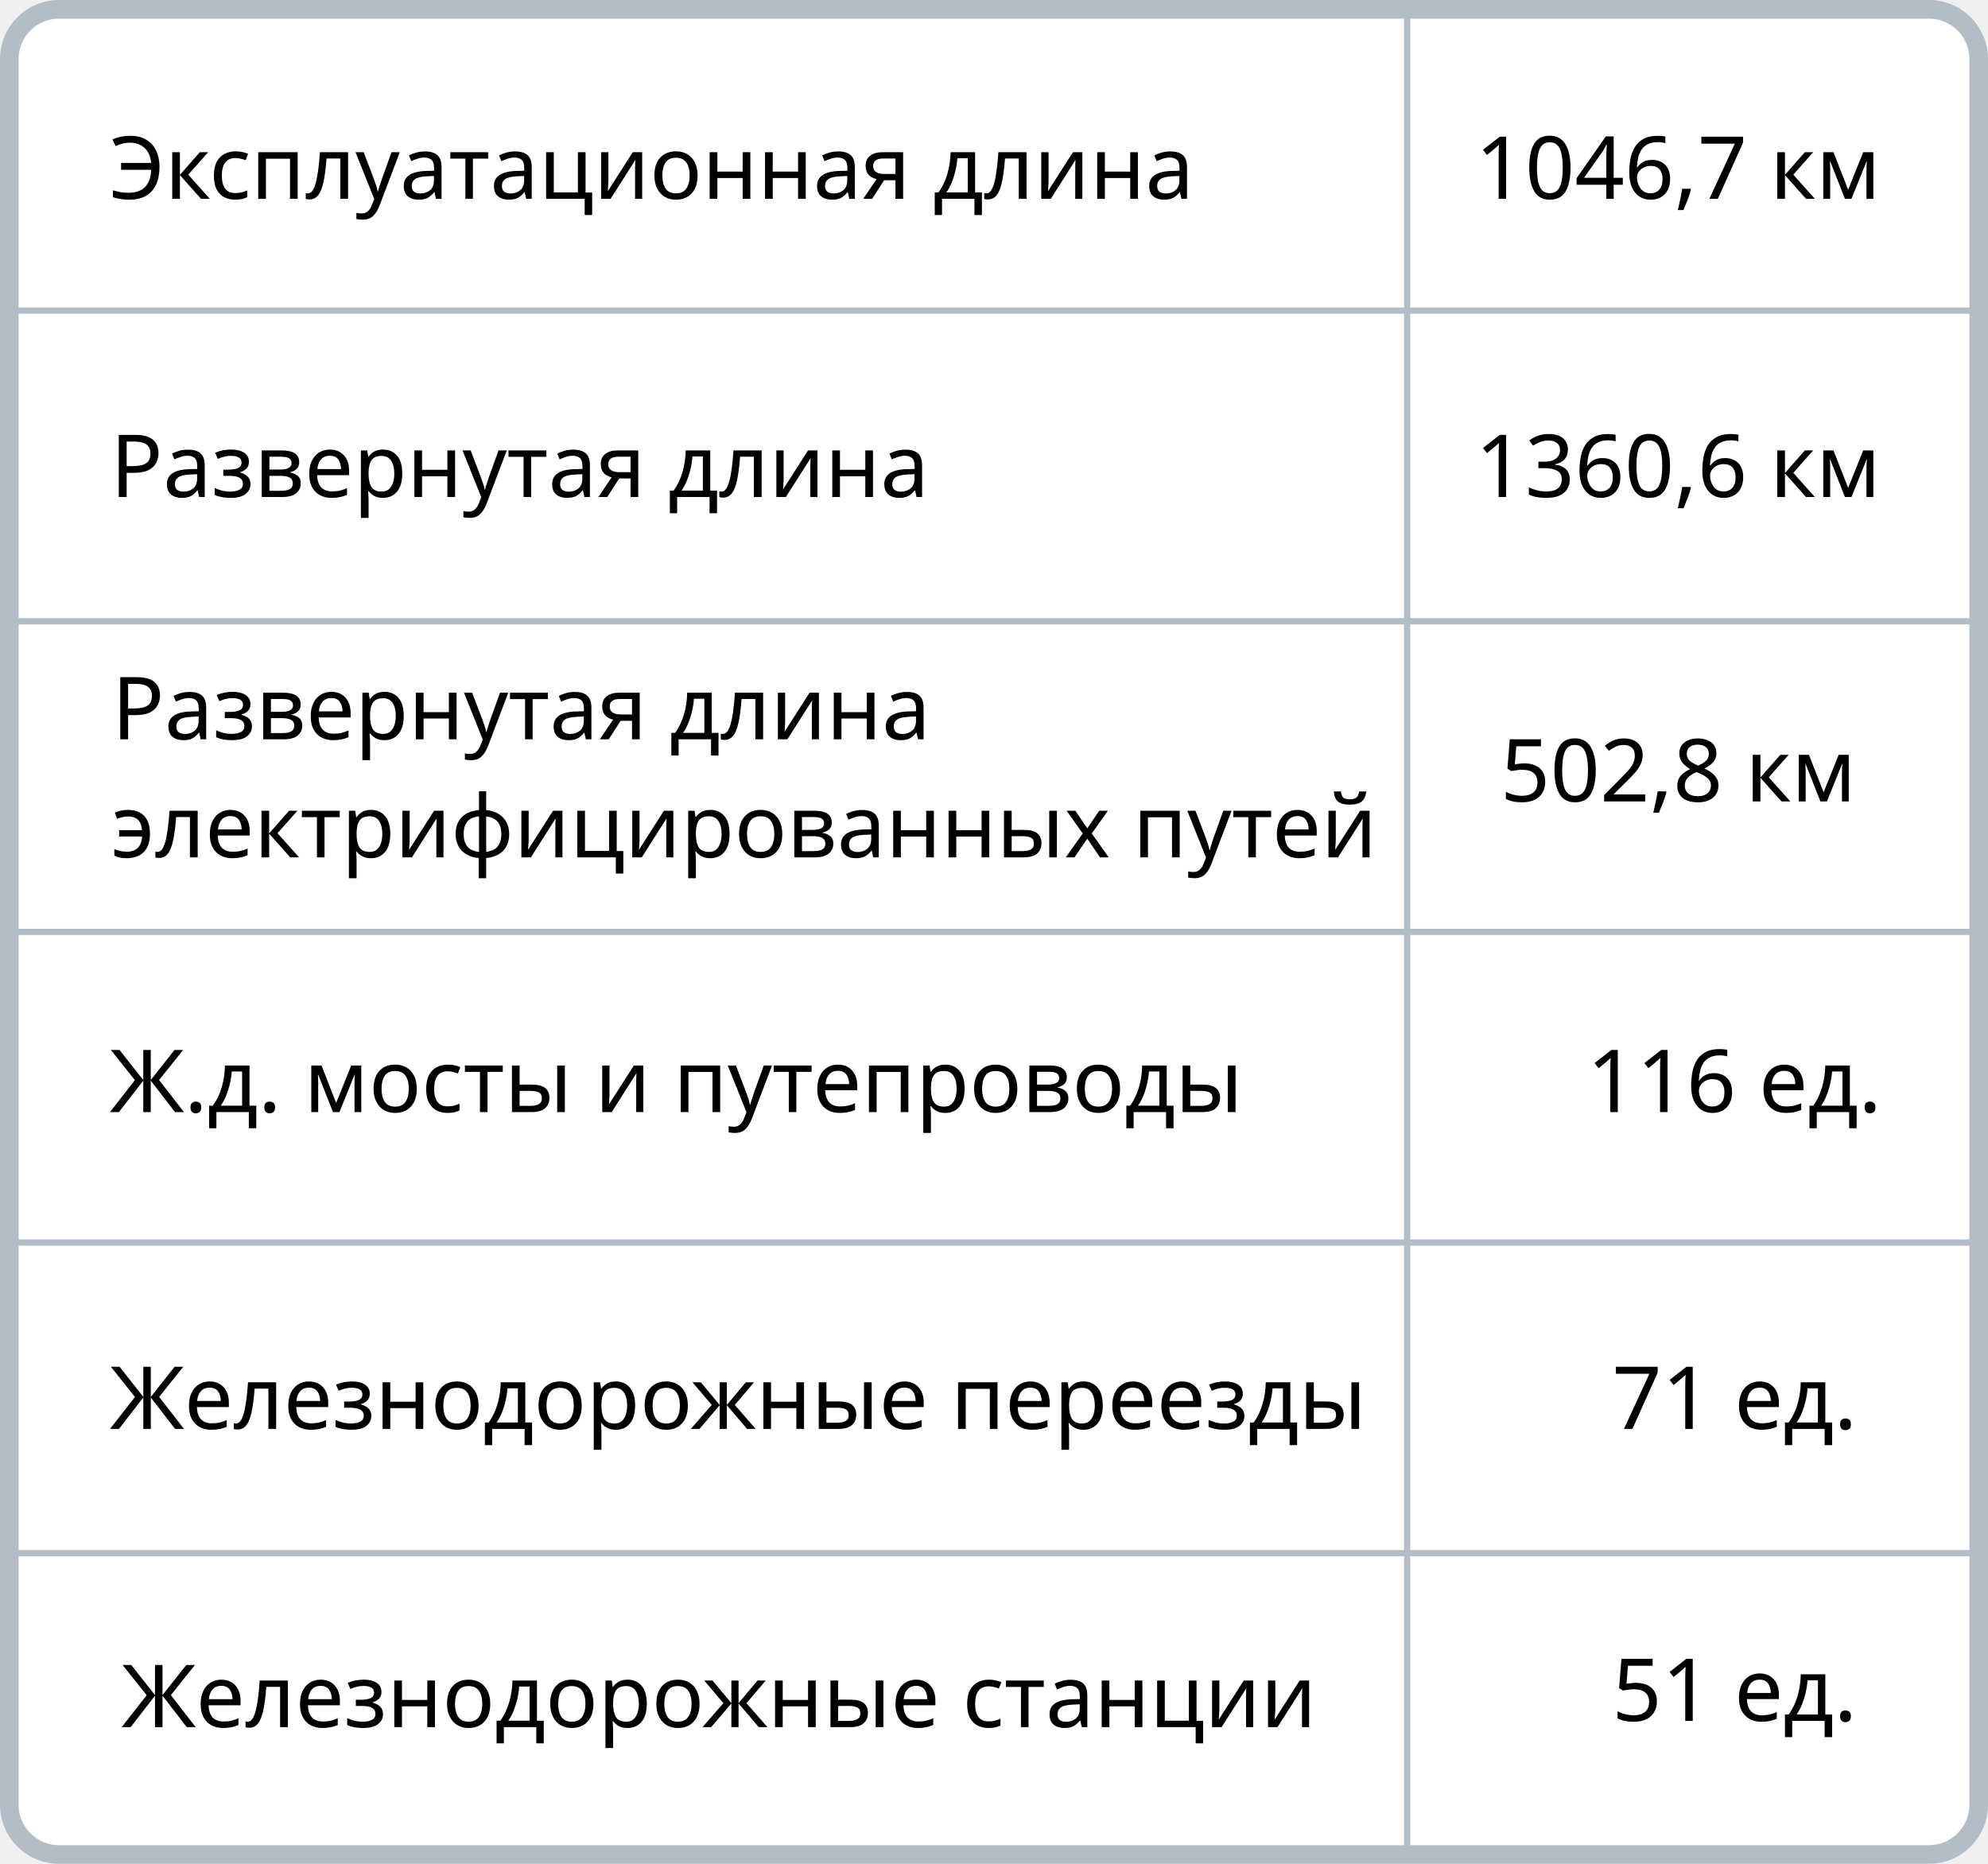
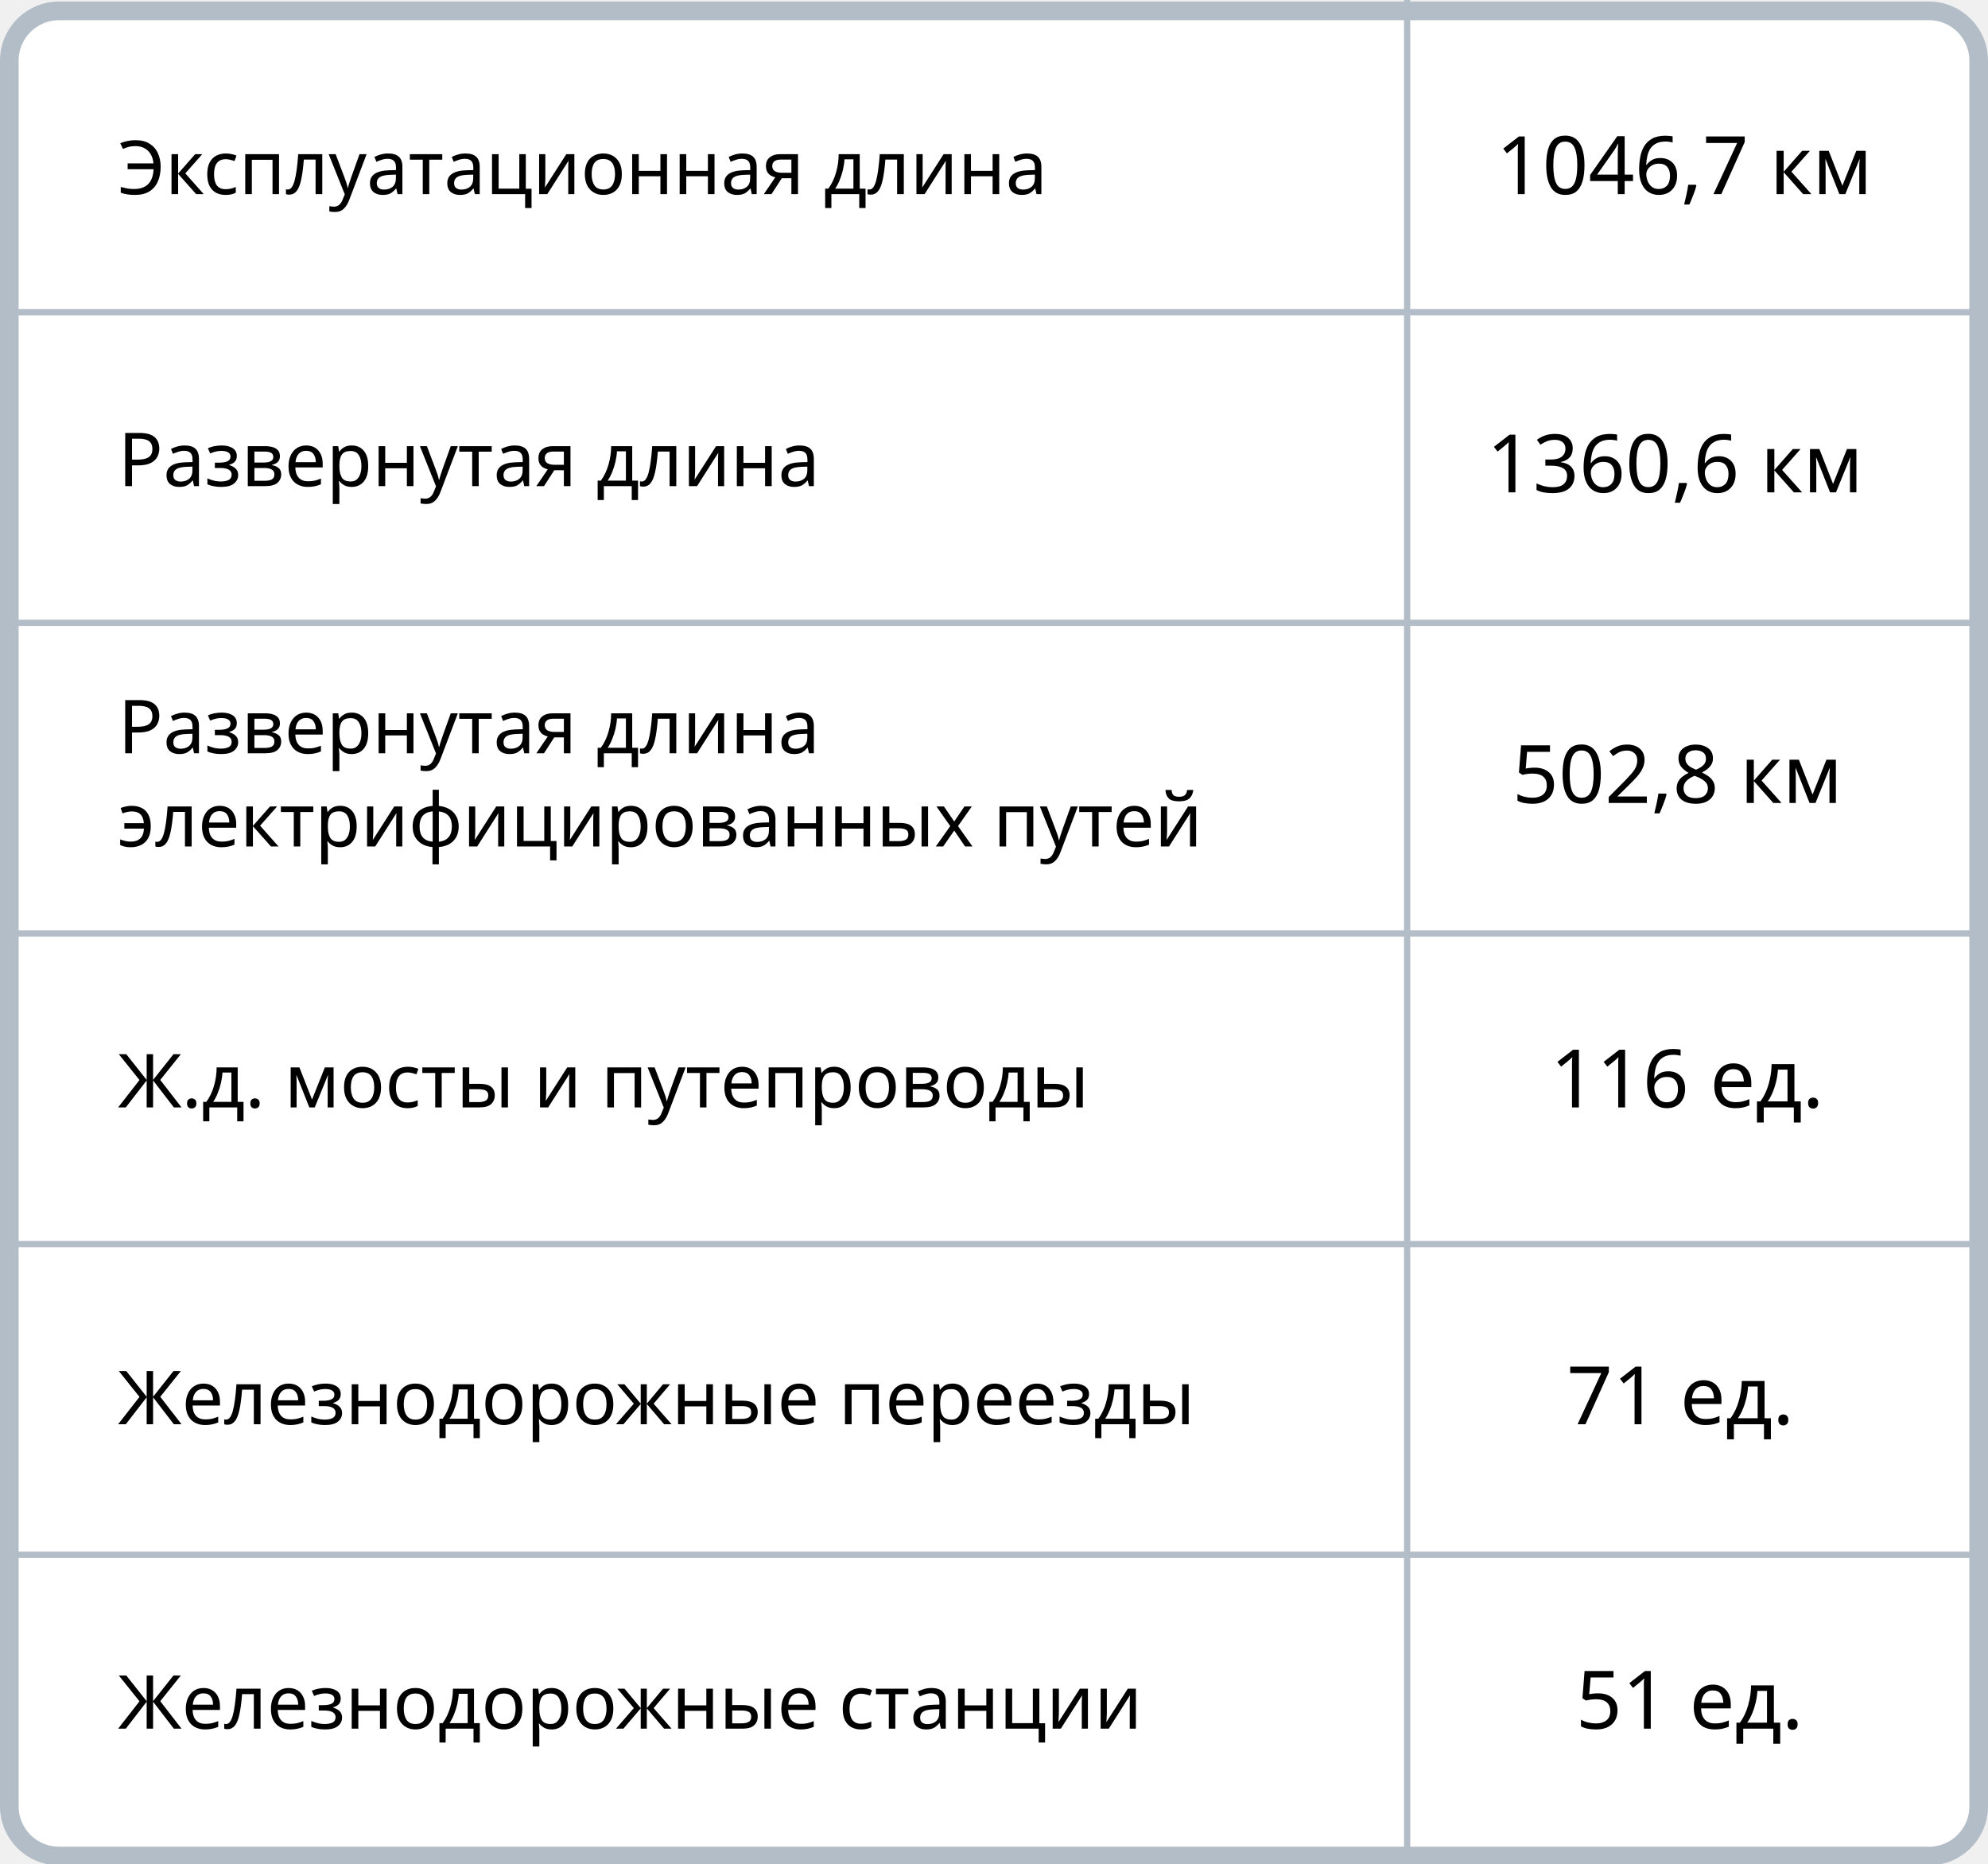
<svg xmlns="http://www.w3.org/2000/svg" width="320px" height="300px" viewBox="0 0 320 300" version="1.1">
  <g id="murm_legend_table" stroke="none" stroke-width="1" fill="none" fill-rule="evenodd">
-     <rect id="Rectangle" stroke="#B3BDC7" stroke-width="3" fill="#FFFFFF" x="1.5" y="1.5" width="317" height="297" rx="8" />
-     <text id="51-ед." font-family="AvenirNext-Regular, Avenir Next" font-size="14" font-weight="normal" fill="#000000">
-       <tspan x="259.498" y="277">51 ед.</tspan>
+     <rect id="Rectangle" stroke="#B3BDC7" stroke-width="3" fill="#FFFFFF" x="1.5" y="1.75" width="317" height="297" rx="8" />
+     <text id="Железнодорожные-стан" font-family="Verdana" font-size="12" font-weight="normal" fill="#000000">
+       <tspan x="19" y="278.25">Железнодорожные станции  </tspan>
    </text>
-     <text id="71-ед." font-family="AvenirNext-Regular, Avenir Next" font-size="14" font-weight="normal" fill="#000000">
-       <tspan x="259.498" y="230">71 ед.</tspan>
+     <text id="Железнодорожные-пере" font-family="Verdana" font-size="12" font-weight="normal" fill="#000000">
+       <tspan x="19" y="229.25">Железнодорожные переезды  </tspan>
    </text>
-     <text id="116-ед." font-family="AvenirNext-Regular, Avenir Next" font-size="14" font-weight="normal" fill="#000000">
-       <tspan x="255.438" y="179">116 ед.</tspan>
+     <text id="Ж.д.-мосты-и-путепро" font-family="Verdana" font-size="12" font-weight="normal" fill="#000000">
+       <tspan x="19" y="178.25">Ж.д. мосты и путепроводы  </tspan>
    </text>
-     <text id="502,8-км" font-family="AvenirNext-Regular, Avenir Next" font-size="14" font-weight="normal" fill="#000000">
-       <tspan x="241.524" y="129">502,8 км</tspan>
+     <text id="Развернутая-длина-эл" font-family="Verdana" font-size="12" font-weight="normal" fill="#000000">
+       <tspan x="19" y="121.25">Развернутая длина </tspan>
+       <tspan x="19" y="136.25">электрифицированных путей  </tspan>
    </text>
-     <text id="1360,6-км" font-family="AvenirNext-Regular, Avenir Next" font-size="14" font-weight="normal" fill="#000000">
-       <tspan x="237.464" y="80">1360,6 км</tspan>
+     <text id="Развернутая-длина" font-family="Verdana" font-size="12" font-weight="normal" fill="#000000">
+       <tspan x="19" y="78.25">Развернутая длина  </tspan>
    </text>
-     <text id="Железнодорожные-стан" font-family="AvenirNext-Regular, Avenir Next" font-size="14" font-weight="normal" fill="#000000">
-       <tspan x="19.578" y="278">Железнодорожные станции  </tspan>
+     <text id="Эксплуатационная-дли" font-family="Verdana" font-size="12" font-weight="normal" fill="#000000">
+       <tspan x="19" y="31.25">Эксплуатационная длина  </tspan>
    </text>
-     <text id="Железнодорожные-пере" font-family="AvenirNext-Regular, Avenir Next" font-size="14" font-weight="normal" fill="#000000">
-       <tspan x="17.695" y="230">Железнодорожные переезды  </tspan>
+     <text id="51-ед." font-family="Verdana" font-size="13" font-weight="normal" fill="#000000">
+       <tspan x="253.673" y="278.25">51 ед.</tspan>
    </text>
-     <text id="Ж.д.-мосты-и-путепро" font-family="AvenirNext-Regular, Avenir Next" font-size="14" font-weight="normal" fill="#000000">
-       <tspan x="17.689" y="179">Ж.д. мосты и путепроводы  </tspan>
+     <text id="71-ед." font-family="Verdana" font-size="13" font-weight="normal" fill="#000000">
+       <tspan x="252.173" y="229.25">71 ед.</tspan>
    </text>
-     <text id="Развернутая-длина-эл" font-family="AvenirNext-Regular, Avenir Next" font-size="14" font-weight="normal" fill="#000000">
-       <tspan x="18" y="119">Развернутая длина </tspan>
-       <tspan x="18" y="138">электрифицированных путей  </tspan>
+     <text id="116-ед." font-family="Verdana" font-size="13" font-weight="normal" fill="#000000">
+       <tspan x="249.541" y="178.25">116 ед.</tspan>
    </text>
-     <text id="Развернутая-длина" font-family="AvenirNext-Regular, Avenir Next" font-size="14" font-weight="normal" fill="#000000">
-       <tspan x="17.763" y="80">Развернутая длина  </tspan>
+     <text id="502,8-км" font-family="Verdana" font-size="13" font-weight="normal" fill="#000000">
+       <tspan x="243.448" y="129.25">502,8 км</tspan>
    </text>
-     <text id="Эксплуатационная-дли" font-family="AvenirNext-Regular, Avenir Next" font-size="14" font-weight="normal" fill="#000000">
-       <tspan x="17.676" y="32">Эксплуатационная длина  </tspan>
+     <text id="1360,6-км" font-family="Verdana" font-size="13" font-weight="normal" fill="#000000">
+       <tspan x="239.316" y="79.25">1360,6 км</tspan>
    </text>
-     <line x1="0" y1="50" x2="320" y2="50" id="Path-141" stroke="#B3BDC7" />
-     <line x1="0" y1="100" x2="320" y2="100" id="Path-141" stroke="#B3BDC7" />
-     <line x1="0" y1="150" x2="320" y2="150" id="Path-141" stroke="#B3BDC7" />
-     <line x1="0" y1="200" x2="320" y2="200" id="Path-141" stroke="#B3BDC7" />
-     <line x1="0" y1="250" x2="320" y2="250" id="Path-141" stroke="#B3BDC7" />
-     <text id="1046,7-км" font-family="AvenirNext-Regular, Avenir Next" font-size="14" font-weight="normal" fill="#000000">
-       <tspan x="237.464" y="32">1046,7 км</tspan>
+     <line x1="0" y1="50.25" x2="320" y2="50.25" id="Path-141" stroke="#B3BDC7" />
+     <line x1="0" y1="100.25" x2="320" y2="100.25" id="Path-141" stroke="#B3BDC7" />
+     <line x1="0" y1="150.25" x2="320" y2="150.25" id="Path-141" stroke="#B3BDC7" />
+     <line x1="0" y1="200.25" x2="320" y2="200.25" id="Path-141" stroke="#B3BDC7" />
+     <line x1="0" y1="250.25" x2="320" y2="250.25" id="Path-141" stroke="#B3BDC7" />
+     <text id="1046,7-км" font-family="Verdana" font-size="13" font-weight="normal" fill="#000000">
+       <tspan x="240.816" y="31.25">1046,7 км</tspan>
    </text>
-     <line x1="226.5" y1="299.5" x2="226.5" y2="-0.5" id="Path-141" stroke="#B3BDC7" />
+     <line x1="226.5" y1="299.75" x2="226.5" y2="-0.25" id="Path-141" stroke="#B3BDC7" />
  </g>
</svg>
